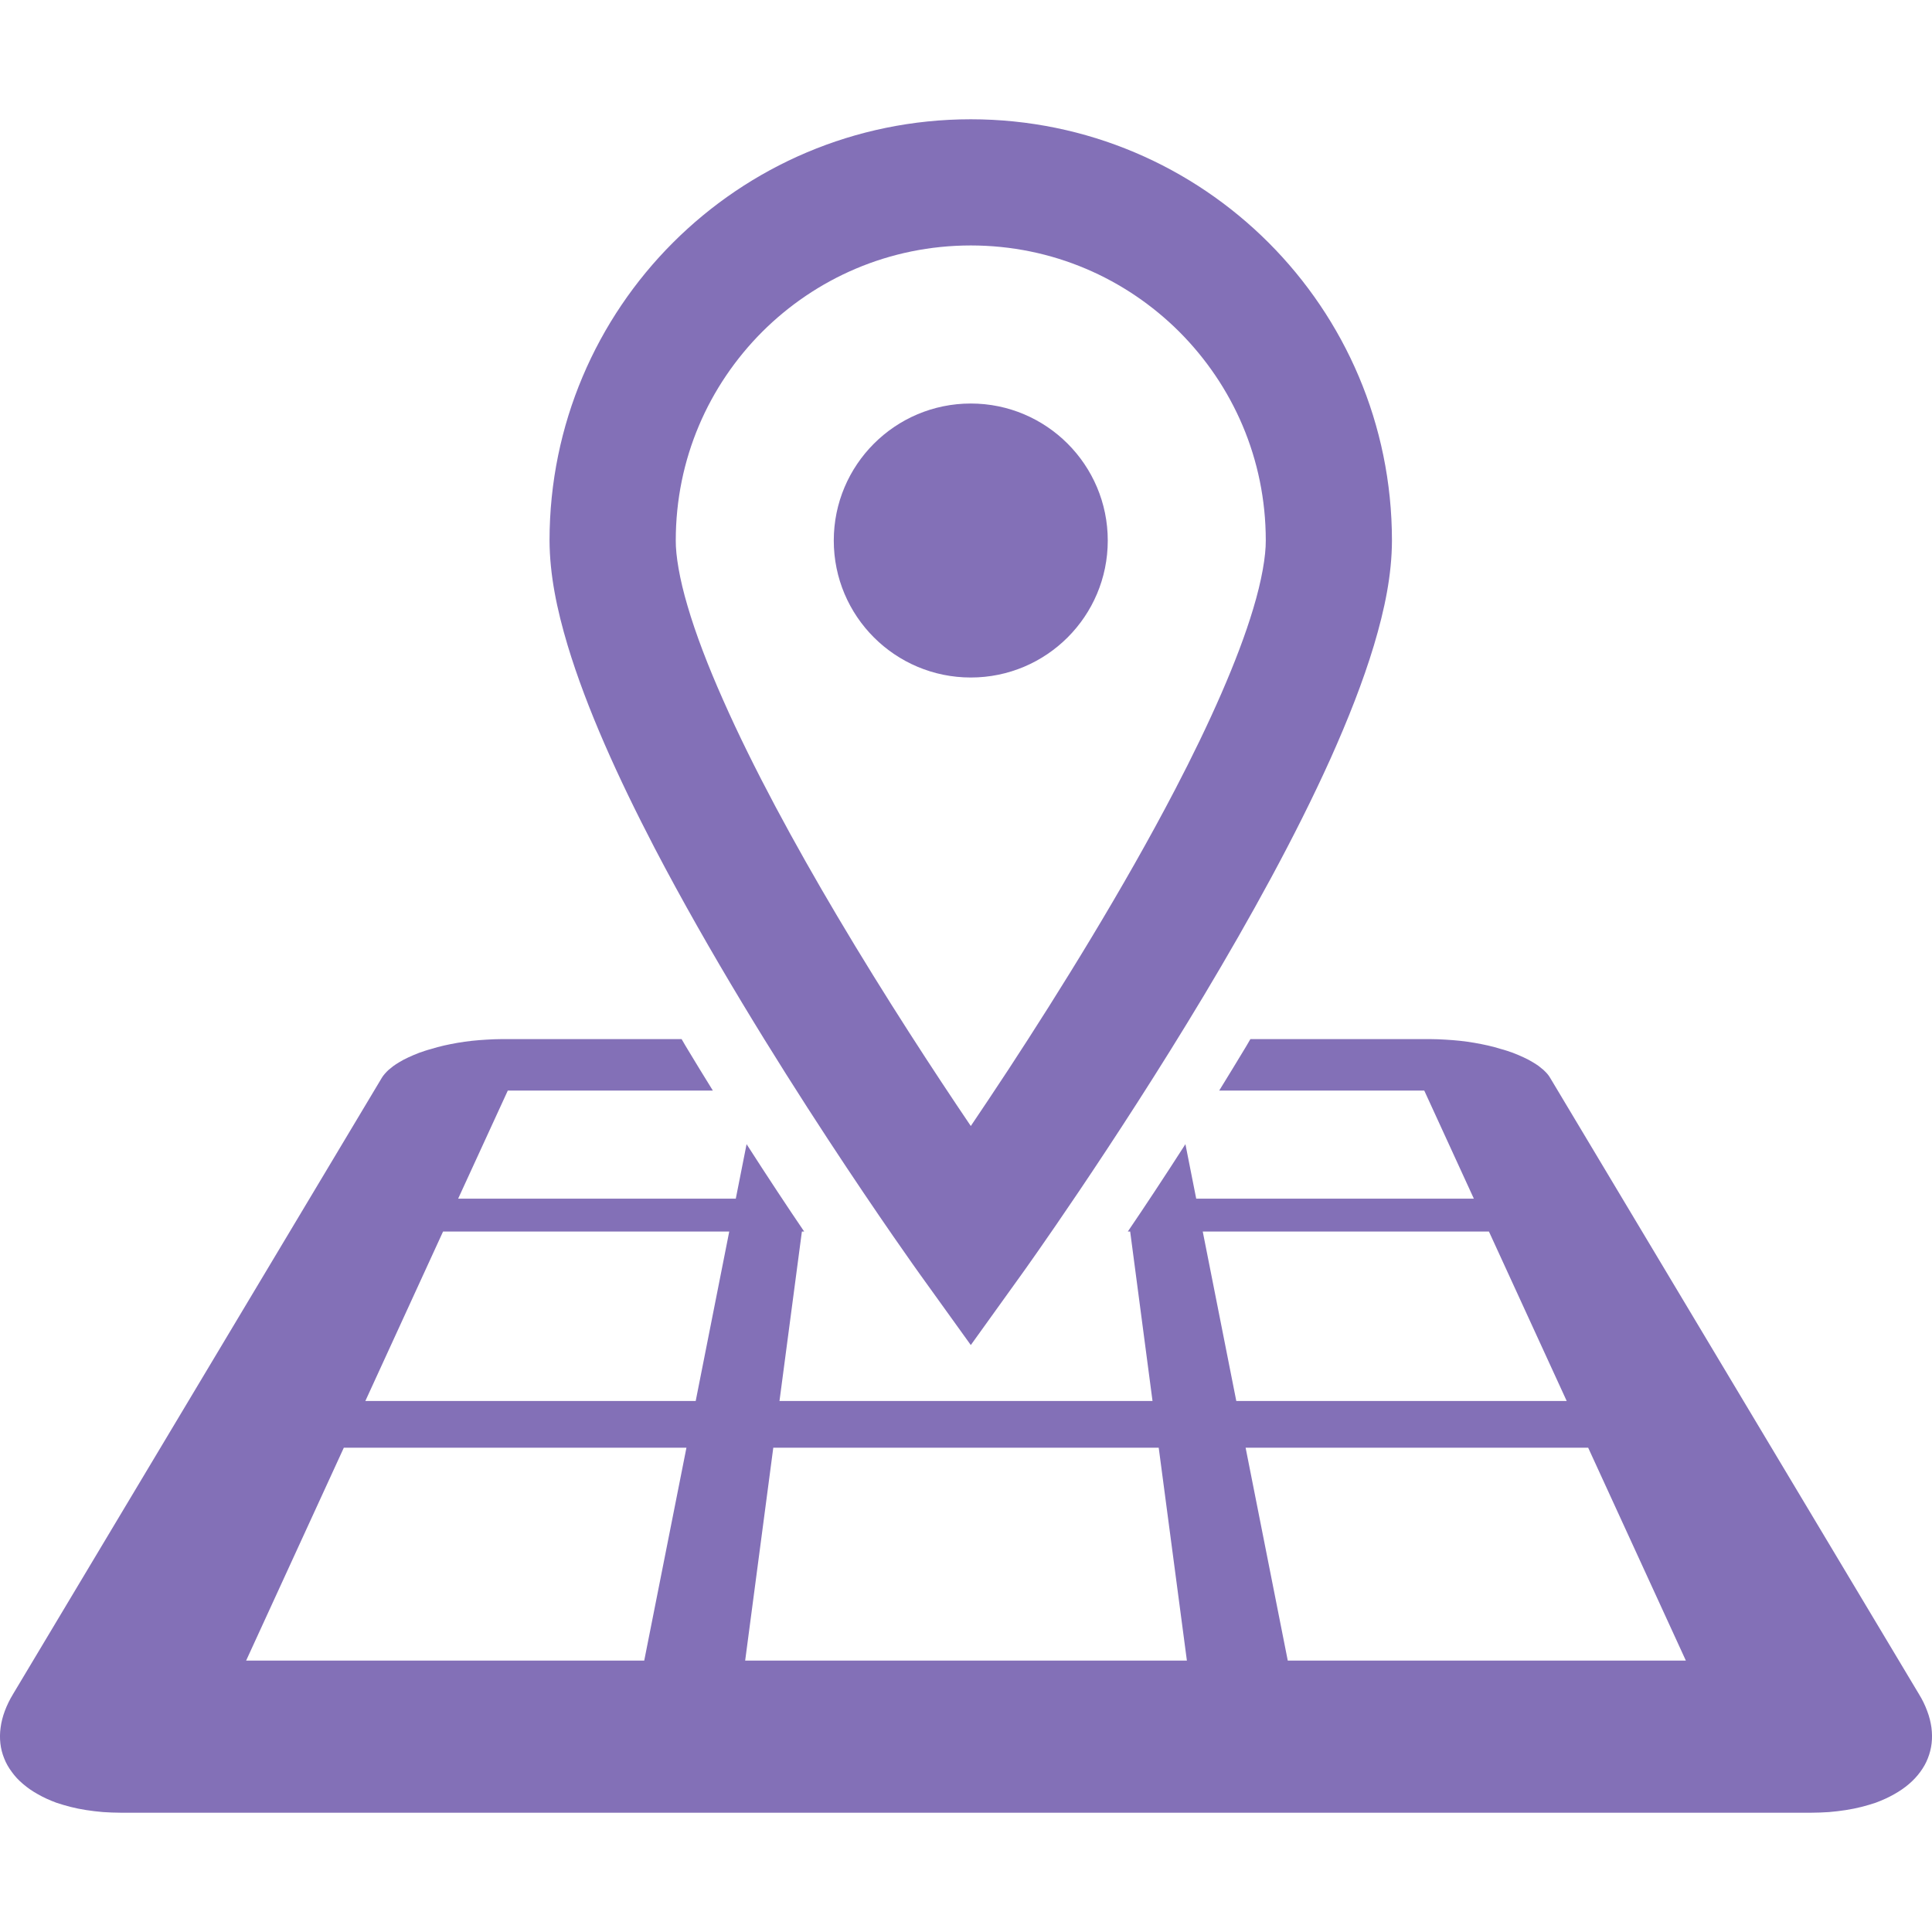
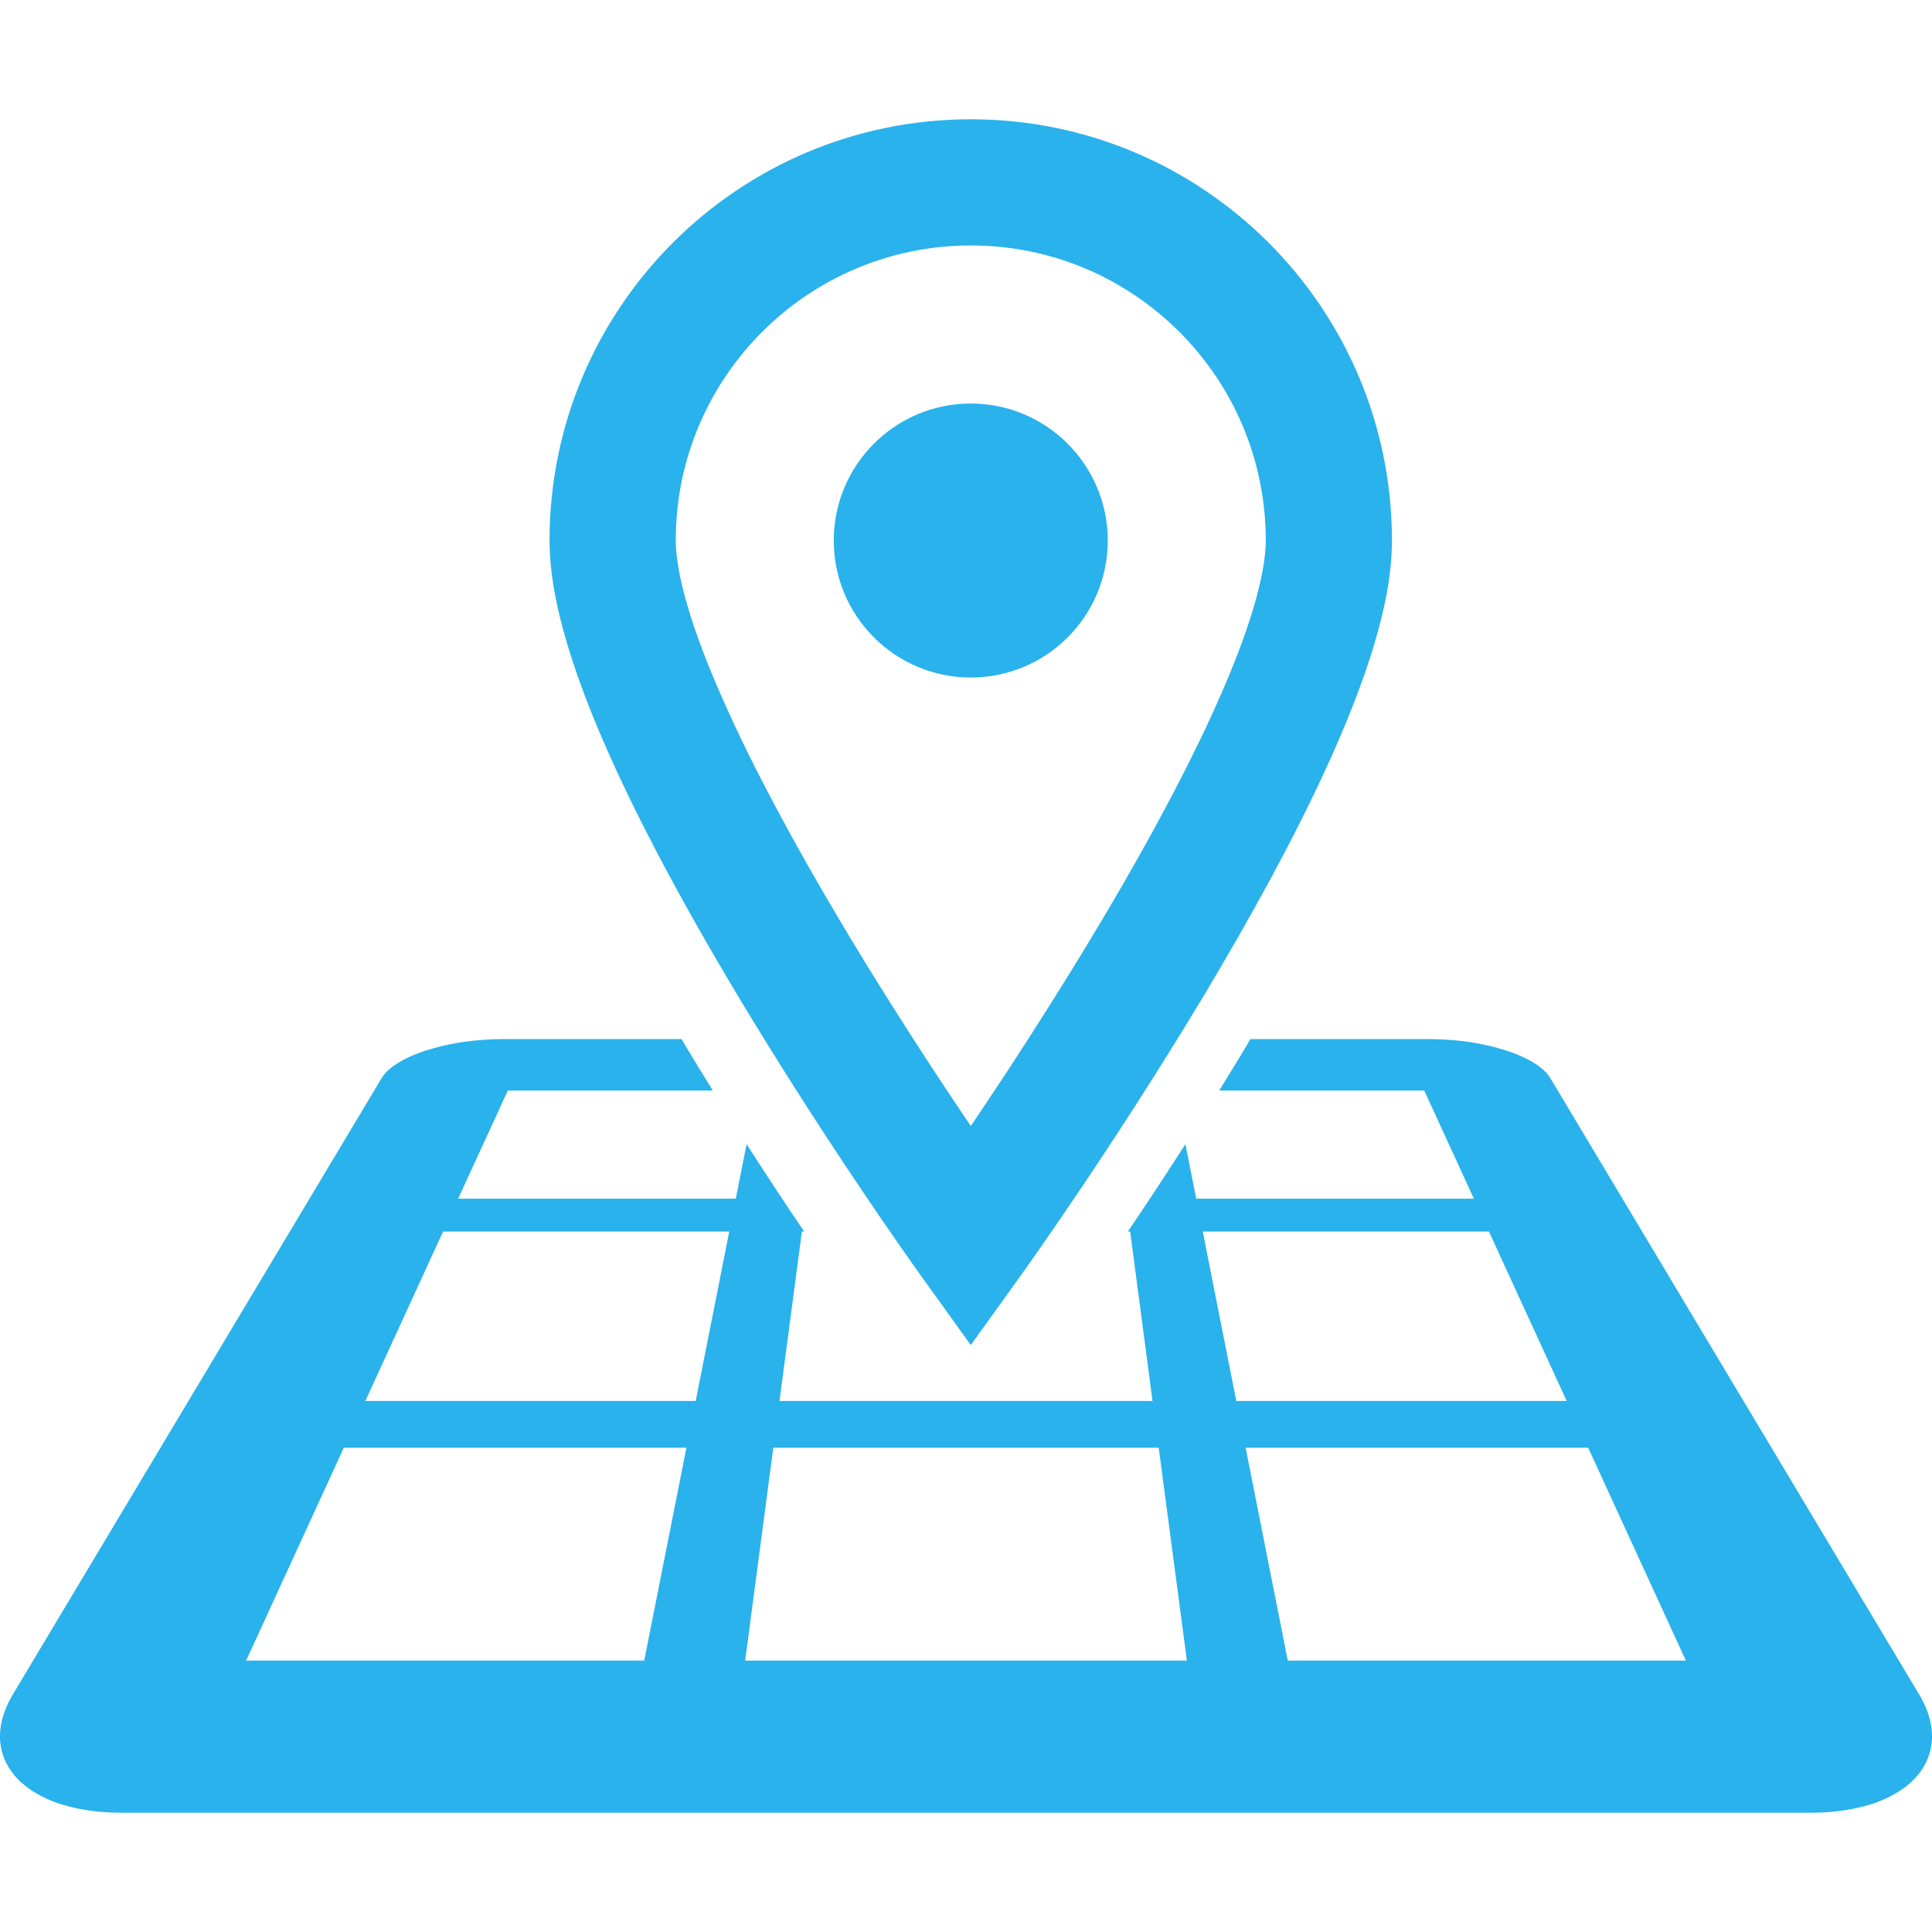
- <svg xmlns="http://www.w3.org/2000/svg" version="1.1" id="_x32_" width="800px" height="800px" viewBox="0 0 512 512" xml:space="preserve" fill="#8370B7">
+ <svg xmlns="http://www.w3.org/2000/svg" version="1.1" id="_x32_" width="800px" height="800px" viewBox="0 0 512 512" xml:space="preserve" fill="#29B2EC">
  <g id="SVGRepo_bgCarrier" stroke-width="0" />
  <g id="SVGRepo_tracerCarrier" stroke-linecap="round" stroke-linejoin="round" />
  <g id="SVGRepo_iconCarrier">
-     <style type="text/css">  .st0{fill:#8370B7;}  </style>
+     <style type="text/css">  .st0{fill:#29B2EC;}  </style>
    <g>
      <path class="st0" d="M173.46,224.688c28.906,55.406,70,112.531,70.219,112.859l13.594,18.906l13.578-18.906 c0.156-0.203,24.078-33.531,48.219-73.766c12.063-20.156,24.203-42.031,33.531-62.734c4.641-10.359,8.609-20.406,11.5-30.016 c2.875-9.609,4.75-18.719,4.781-27.781c-0.016-61.656-49.953-111.625-111.609-111.641 c-61.672,0.016-111.625,49.984-111.641,111.641c0.047,9.063,1.922,18.172,4.797,27.781 C155.491,187.813,163.819,206.141,173.46,224.688z M201.976,87.953c14.203-14.172,33.641-22.891,55.297-22.906 c21.641,0.016,41.078,8.734,55.281,22.906c14.172,14.219,22.891,33.641,22.891,55.297c0.031,4.047-1.047,10.531-3.359,18.156 c-4.016,13.438-11.578,30.406-20.672,47.828c-13.625,26.172-30.641,53.531-44.172,74.203c-3.641,5.531-6.969,10.531-9.969,14.969 c-9.453-13.969-22.578-34-35.422-55.672c-11.25-18.984-22.25-39.188-30.234-57.266c-4-9-7.25-17.484-9.391-24.813 c-2.172-7.297-3.172-13.5-3.141-17.406C179.085,121.594,187.804,102.172,201.976,87.953z" />
      <path class="st0" d="M257.272,179.547c20.031,0,36.297-16.234,36.297-36.297c0-20.047-16.266-36.313-36.297-36.313 c-20.047,0-36.313,16.266-36.313,36.313C220.96,163.313,237.226,179.547,257.272,179.547z" />
      <path class="st0" d="M511.851,457.813c-0.203-1.438-0.563-2.906-1.125-4.375c-0.547-1.5-1.266-3-2.188-4.484l-97.734-163.313 c-0.203-0.359-0.469-0.734-0.766-1.078c-0.313-0.359-0.656-0.688-1.031-1.047c-0.391-0.328-0.797-0.672-1.25-1.016 c-0.469-0.313-0.953-0.656-1.469-0.953c-0.781-0.484-1.609-0.922-2.5-1.328c-0.906-0.422-1.859-0.828-2.875-1.219 c-1-0.344-2.031-0.719-3.141-1c-1.109-0.344-2.234-0.656-3.406-0.922s-2.375-0.5-3.625-0.719c-1.234-0.203-2.516-0.391-3.797-0.531 c-1.281-0.125-2.578-0.25-3.906-0.313c-1.297-0.078-2.609-0.141-3.922-0.141h-47.75c-0.391,0.656-0.719,1.25-1.109,1.906 c-2.406,4-4.797,7.906-7.156,11.734h54.344l13.141,28.641h-73.578l-2.859-14.438c-5.641,8.781-10.844,16.656-15.266,23.156h0.625 l5.922,44.906h-38.281h-11.141h-11.156h-38.281l5.938-44.906h0.609c-4.422-6.5-9.625-14.375-15.266-23.156l-2.859,14.438h-73.578 l13.156-28.641h54.344c-2.375-3.828-4.766-7.734-7.172-11.734c-0.391-0.656-0.719-1.25-1.109-1.906h-47.75 c-1.313,0-2.609,0.063-3.922,0.141c-1.313,0.063-2.625,0.188-3.906,0.313c-1.281,0.141-2.563,0.328-3.797,0.531 c-1.234,0.219-2.438,0.453-3.609,0.719s-2.313,0.578-3.406,0.922c-1.109,0.281-2.156,0.656-3.156,1 c-1.016,0.391-1.969,0.797-2.875,1.219c-0.891,0.406-1.719,0.844-2.5,1.328c-0.516,0.297-1,0.641-1.453,0.953 c-0.453,0.344-0.875,0.688-1.266,1.016c-0.375,0.359-0.719,0.688-1.016,1.047c-0.313,0.344-0.578,0.719-0.797,1.078L3.46,448.953 c-0.906,1.484-1.625,2.984-2.188,4.484c-0.547,1.469-0.922,2.938-1.109,4.375c-0.203,1.438-0.219,2.875-0.063,4.219 c0.156,1.359,0.484,2.672,1,3.938c0.484,1.266,1.172,2.469,2.016,3.594c0.828,1.172,1.828,2.234,3,3.219 c1.172,1,2.484,1.922,3.969,2.734c1.469,0.844,3.094,1.578,4.875,2.234c1.203,0.391,2.453,0.781,3.781,1.109 c1.297,0.328,2.672,0.609,4.109,0.828c1.438,0.234,2.922,0.391,4.453,0.531c1.516,0.094,3.094,0.172,4.719,0.172h223.984h223.984 c1.609,0,3.188-0.078,4.719-0.172c1.531-0.141,3.016-0.297,4.453-0.531c1.422-0.219,2.797-0.5,4.109-0.828s2.578-0.719,3.781-1.109 c1.766-0.656,3.391-1.391,4.875-2.234c1.469-0.813,2.797-1.734,3.969-2.734c1.156-0.984,2.141-2.047,3-3.219 c0.828-1.125,1.516-2.328,2-3.594c0.5-1.266,0.844-2.578,1-3.938C512.054,460.688,512.038,459.25,511.851,457.813z M170.726,440.078h-105.5l25.891-56.422h90.797L170.726,440.078z M184.366,371.281H96.819l20.594-44.906h75.844L184.366,371.281z M256.007,440.078h-58.531l7.453-56.422h51.078h51.063l7.469,56.422H256.007z M318.741,326.375h75.844l20.609,44.906h-87.563 L318.741,326.375z M341.272,440.078l-11.172-56.422h90.781l25.891,56.422H341.272z" />
    </g>
  </g>
</svg>
